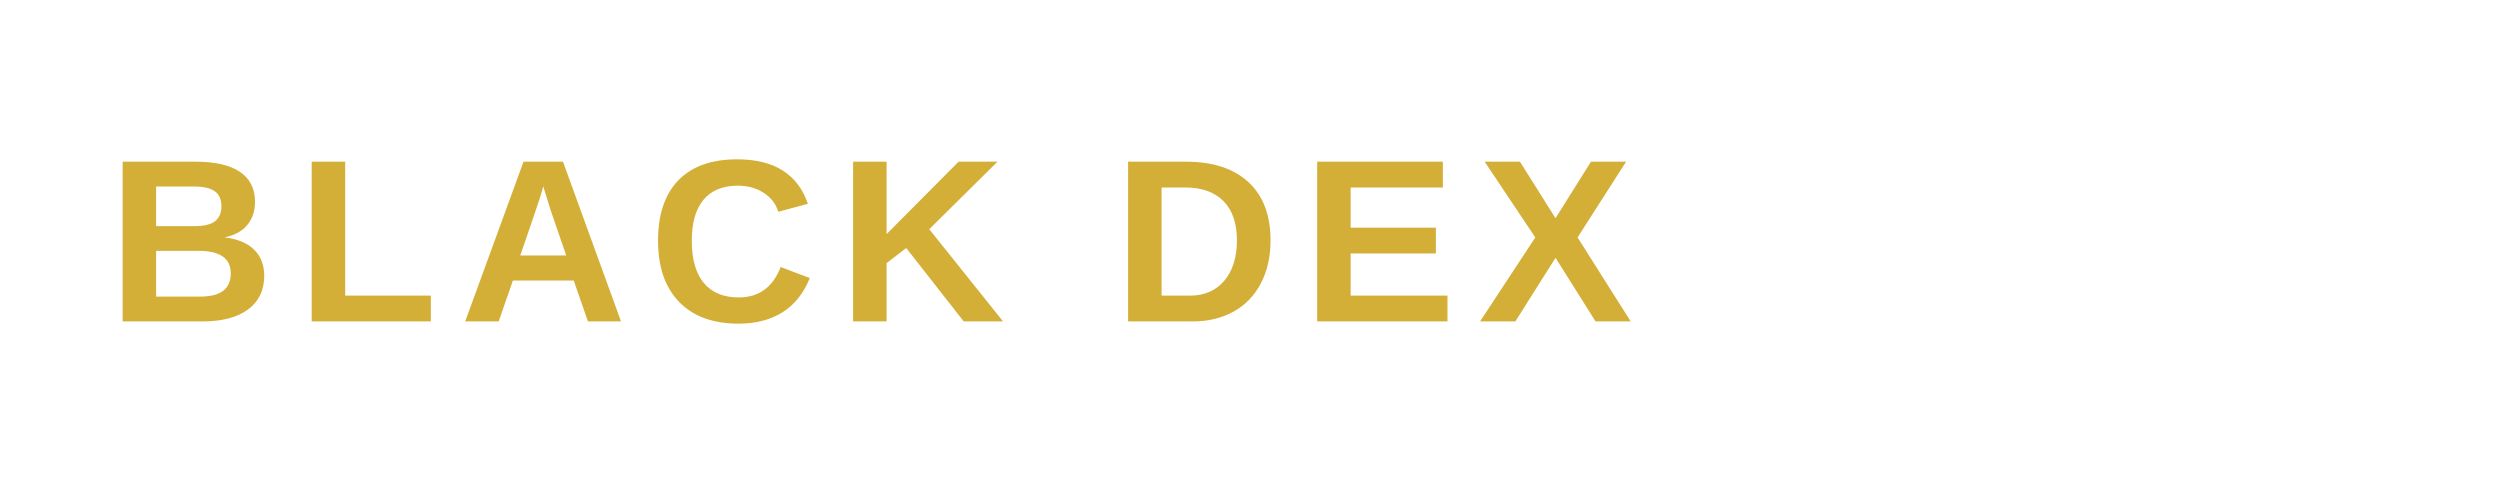
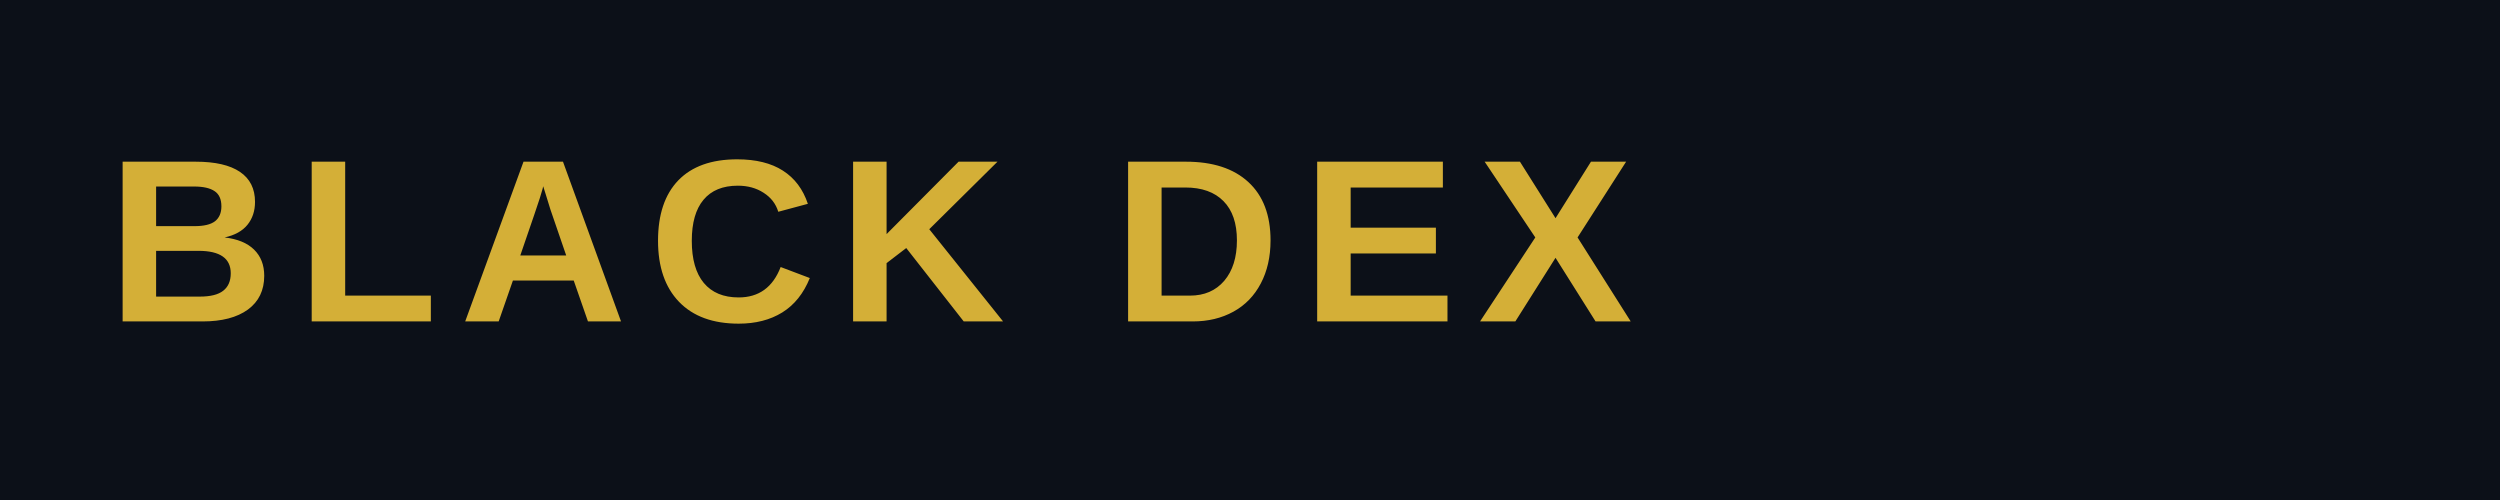
<svg xmlns="http://www.w3.org/2000/svg" width="280" height="56" viewBox="0 0 280 56" role="img" aria-label="Black DEX">
+   <rect width="280" height="56" x="0" y="0" fill="#0c1018" />
  <text x="12" y="36" fill="#d4af37" font-family="IBM Plex Sans, Arial, sans-serif" font-size="26" font-weight="700" letter-spacing="2.4">BLACK DEX</text>
</svg>
